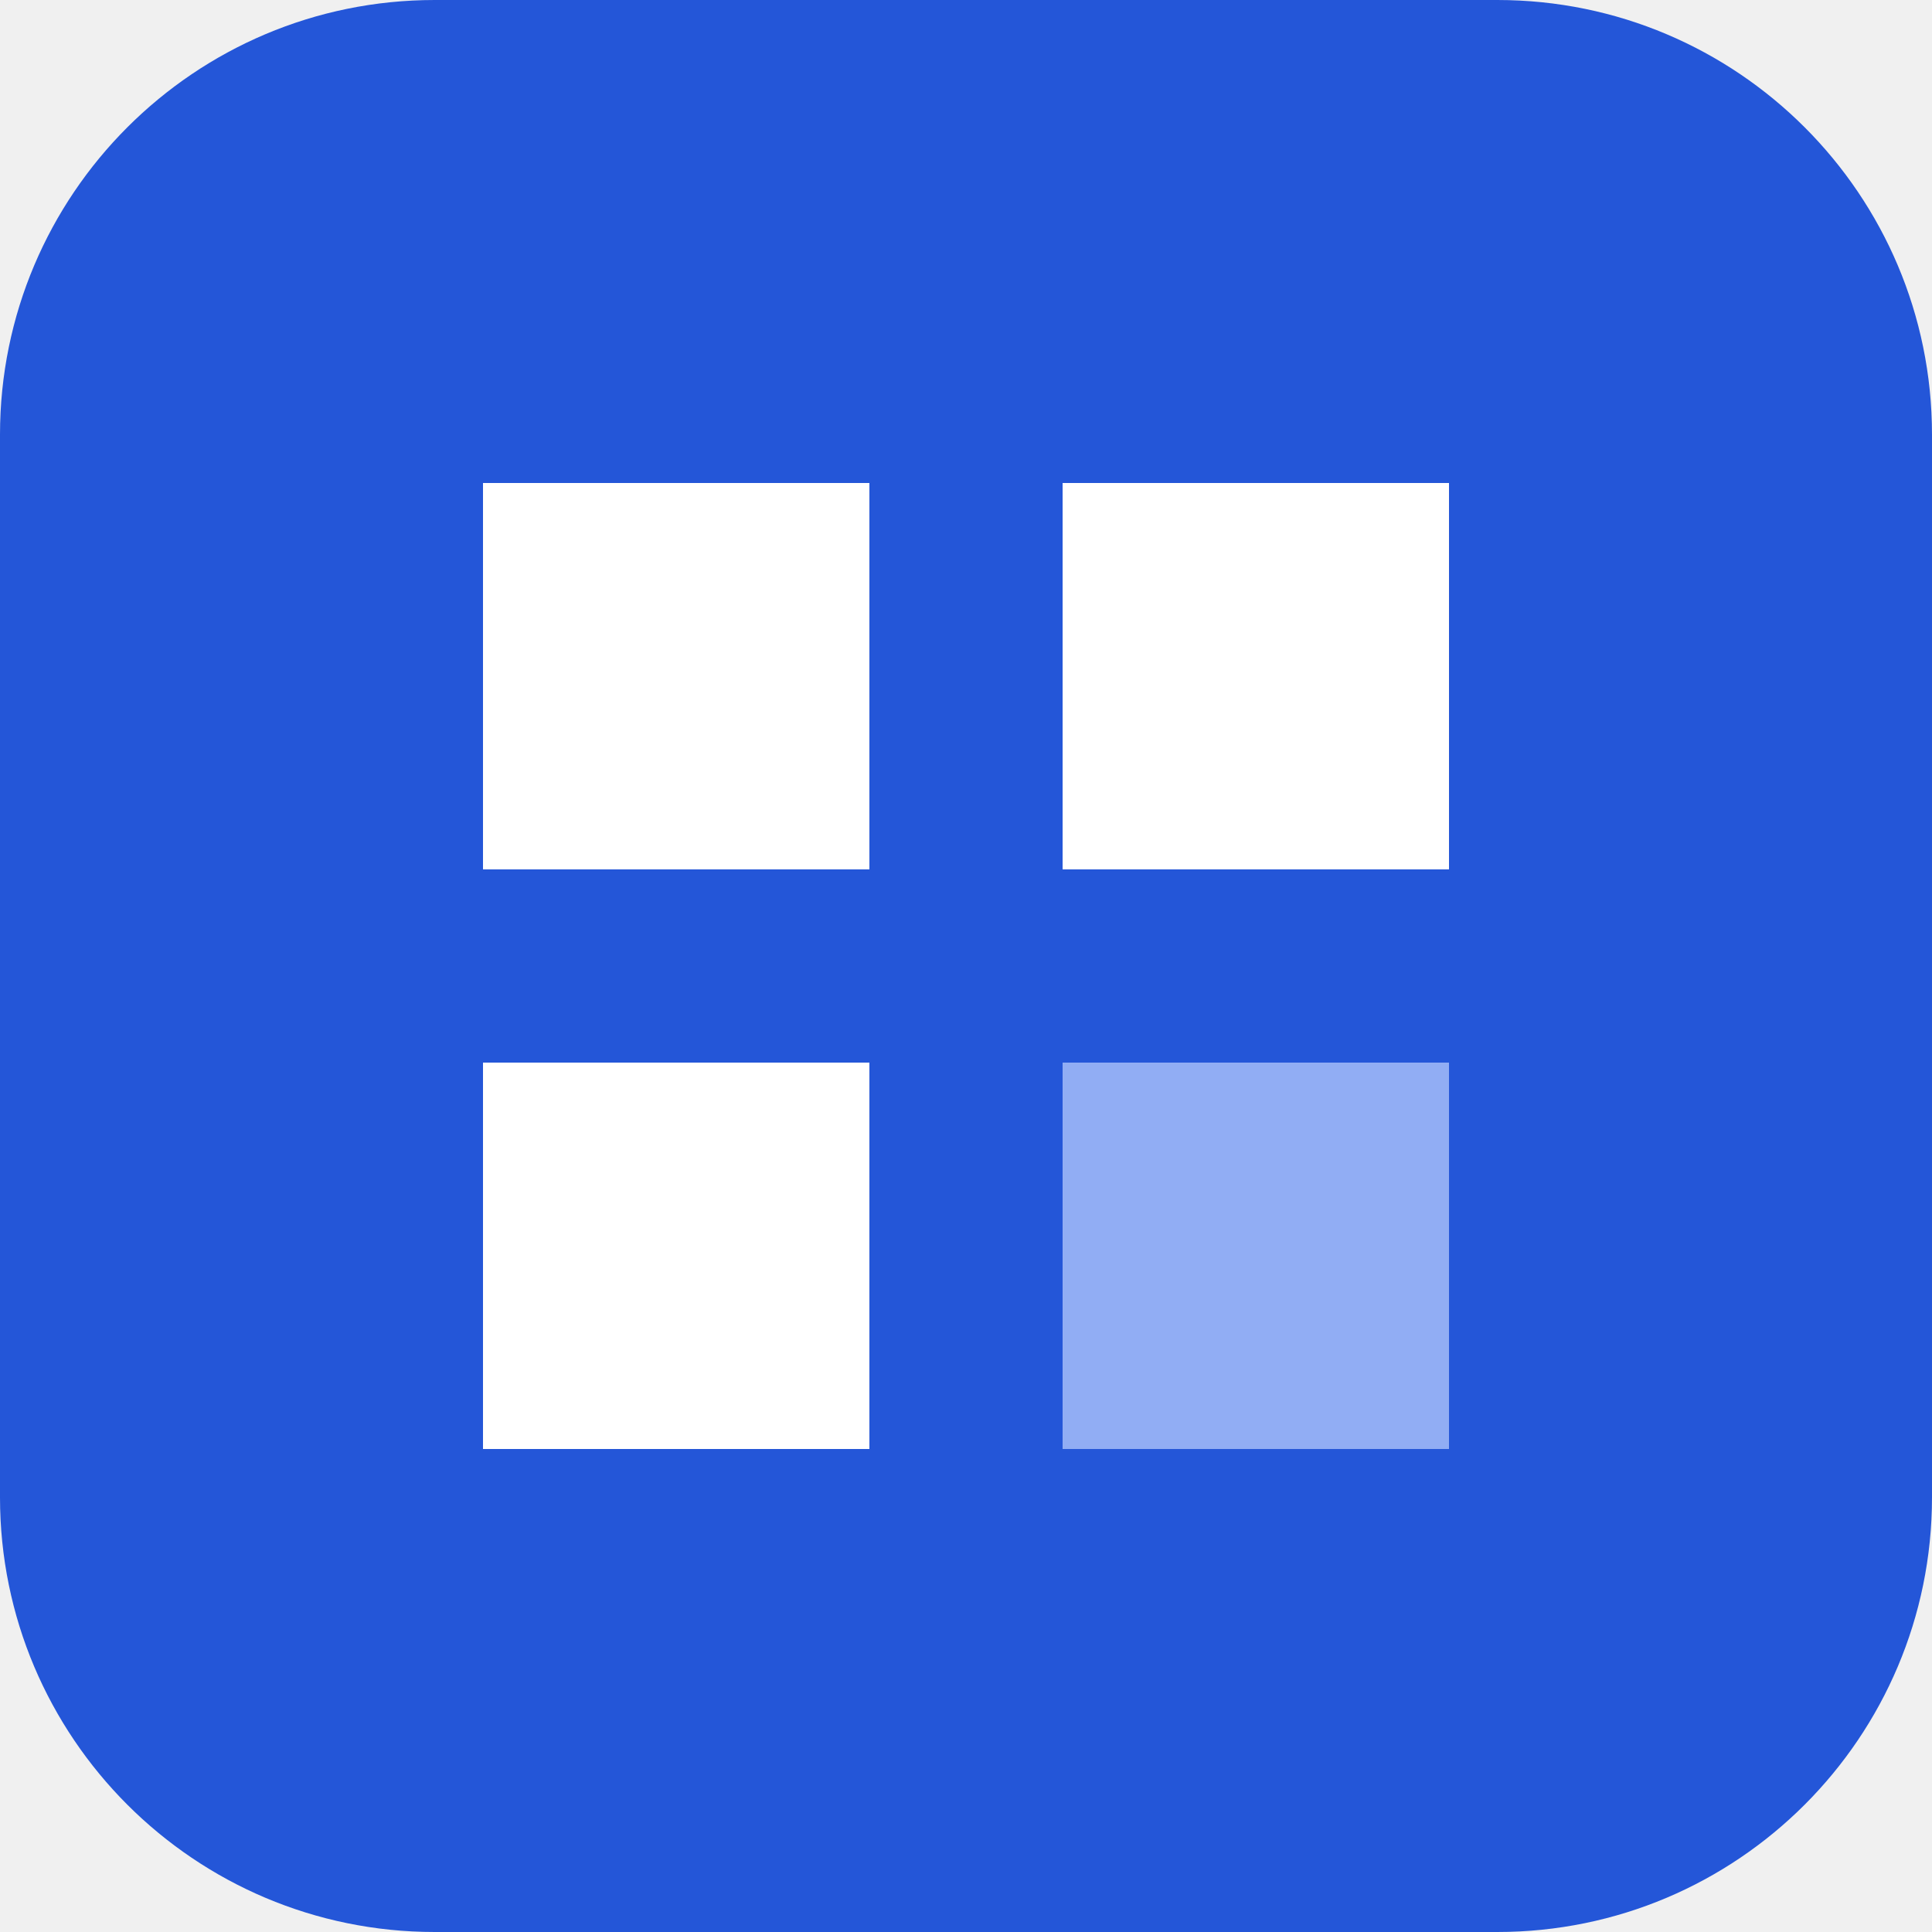
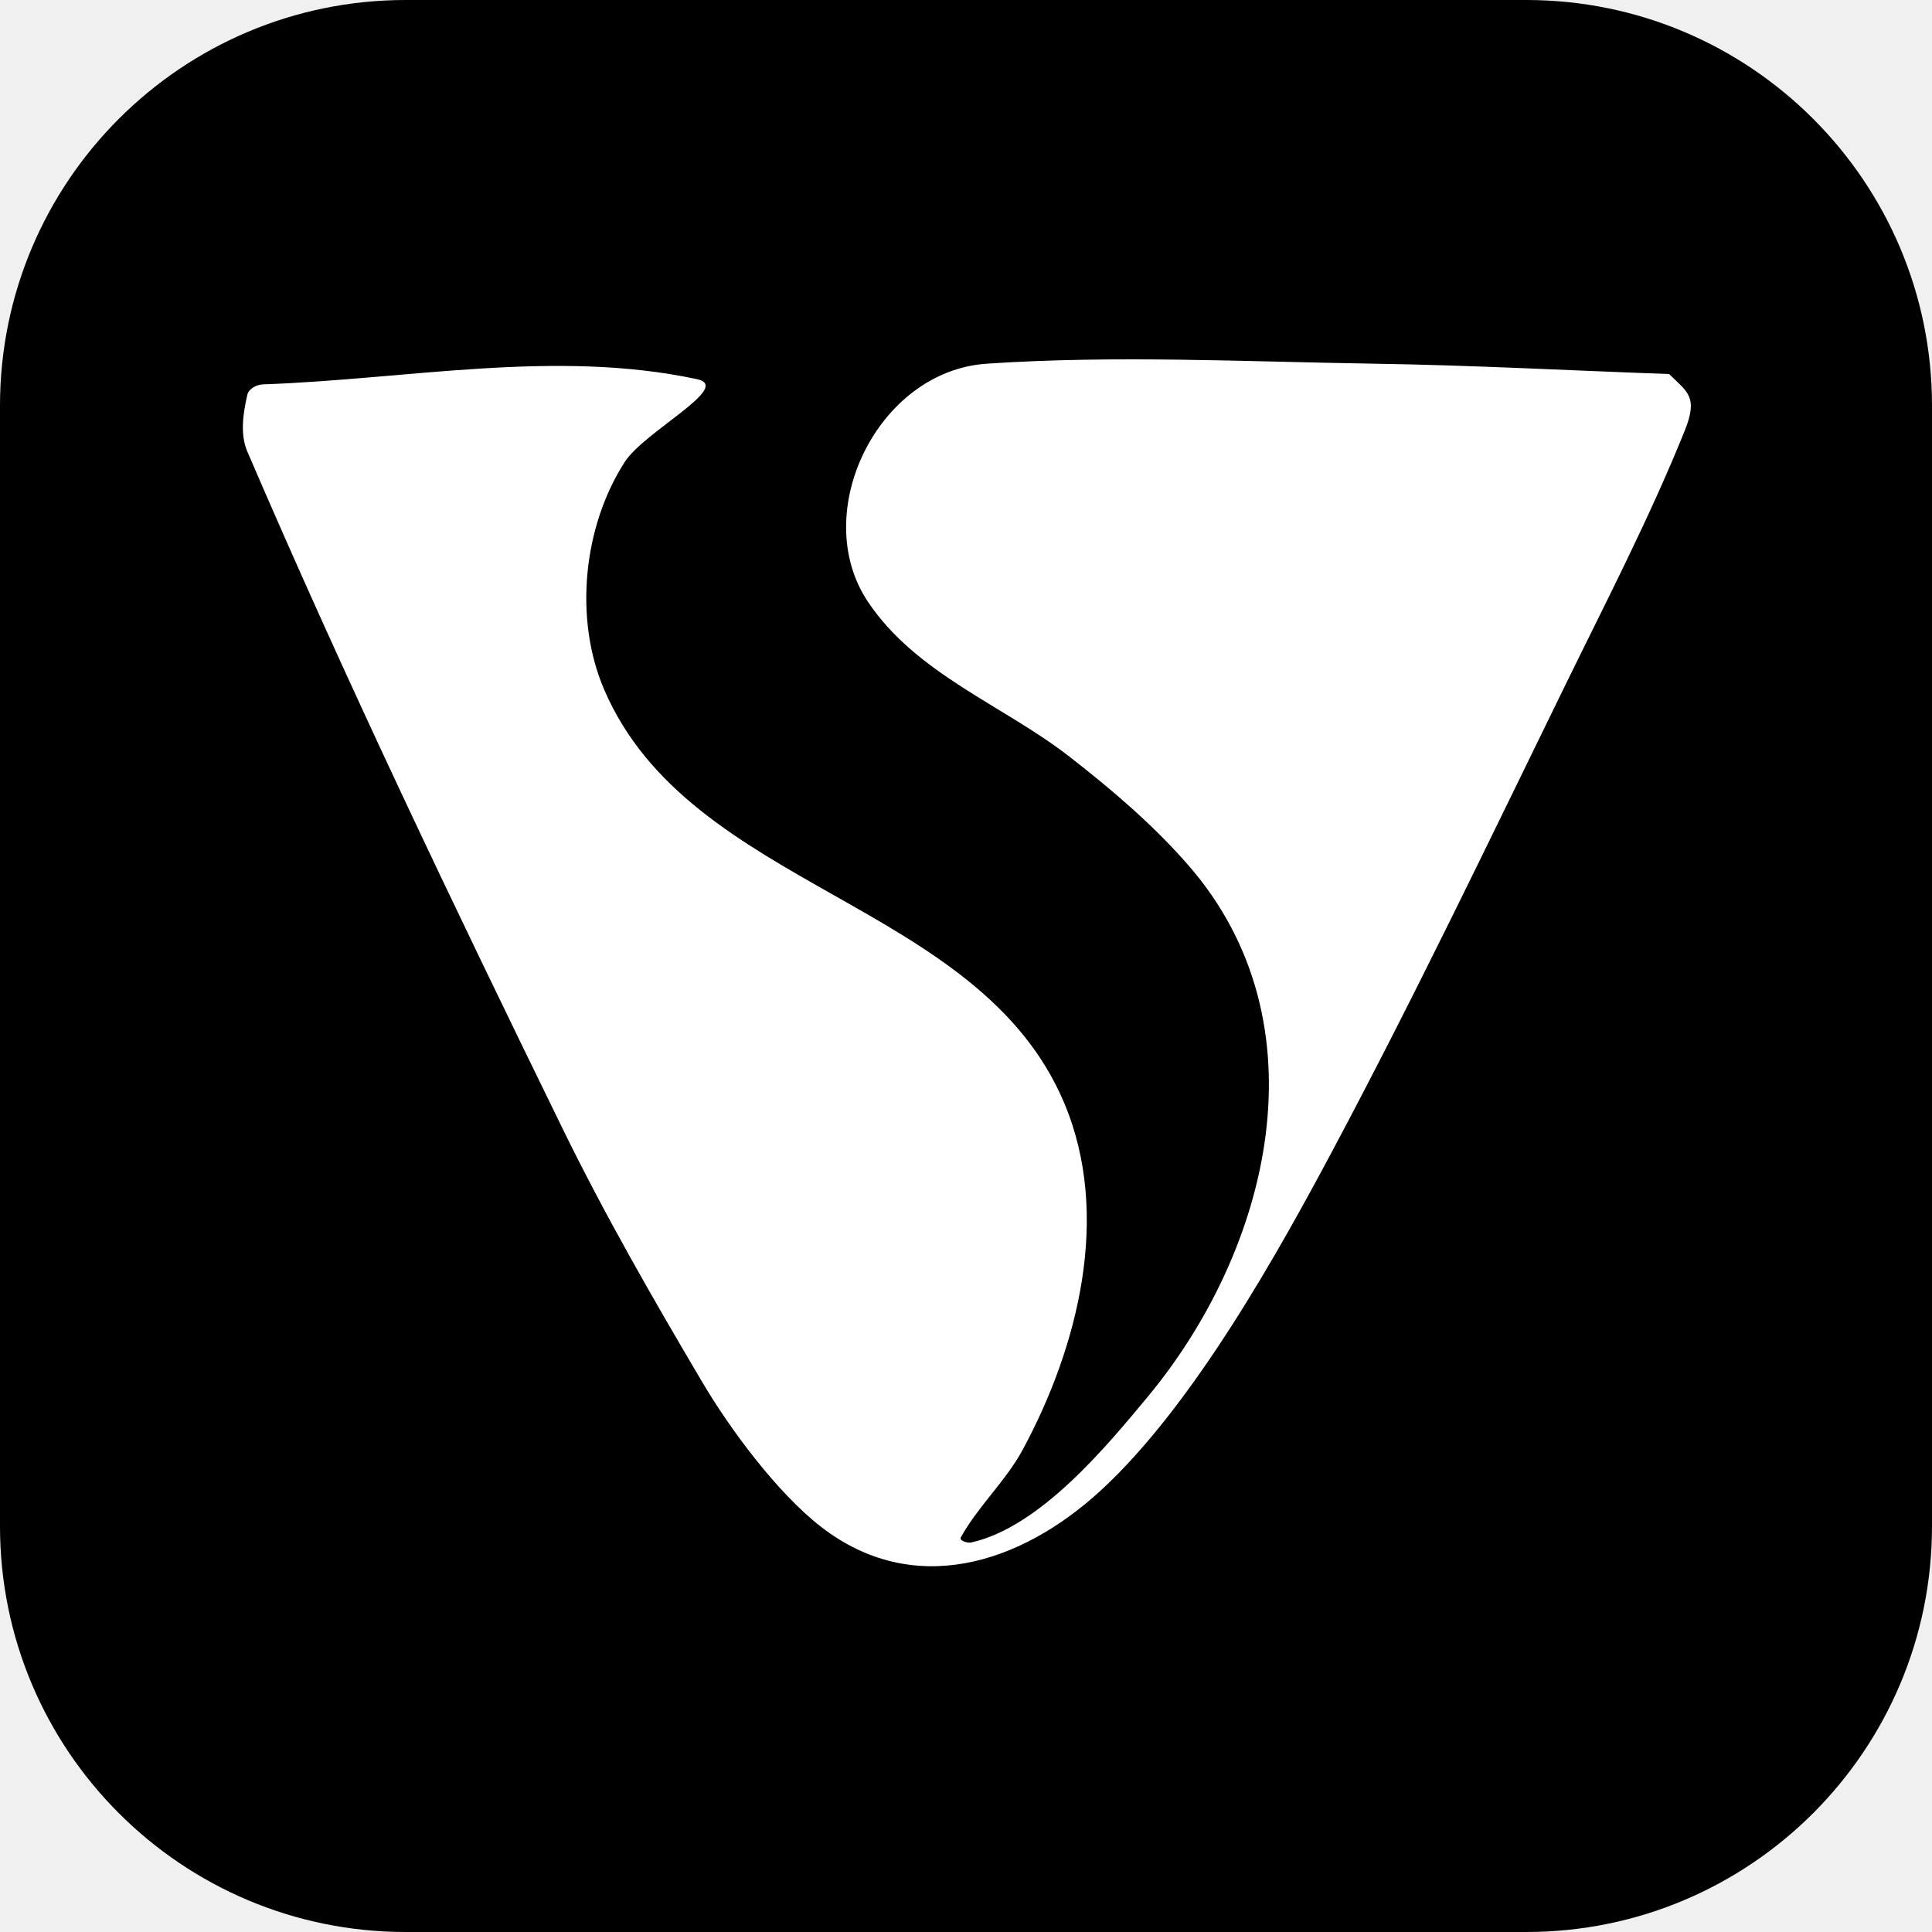
- <svg xmlns="http://www.w3.org/2000/svg" viewBox="0 0 40 40">
-   <rect width="40" height="40" rx="9" fill="#2456d8" />
-   <path d="M10 10h8v8h-8zm12 0h8v8h-8zM10 22h8v8h-8z" fill="white" />
-   <path d="M22 22h8v8h-8z" fill="#91adf4" />
+ <svg xmlns="http://www.w3.org/2000/svg" width="64" height="64" viewBox="0 0 64 64" role="img" aria-label="VibeScroller">
+   <rect width="64" height="64" rx="13.44" fill="#000" />
+   <svg x="7.68" y="11.534" width="48.64" height="40.933" viewBox="-2 -3 284 239" fill="#fff">
+     <path d="M276 2 C257 1.33 238.01 0.29 219 0 C194 -0.38 168.94 -1.68 144 0 C122.83 1.43 109.61 28.91 121 46 C130.37 60.05 147.21 66.05 160 76 C168.19 82.37 176.18 89.17 183 97 C209.66 127.58 198.87 171.36 175 200 C167.32 209.22 154.39 225.02 141 228 C140.27 228.16 138.64 227.65 139 227 C142.37 220.94 147.71 216.11 151 210 C161.68 190.17 168.15 164.73 159 143 C142.48 103.77 86.66 101.87 70 63 C64.14 49.32 65.94 31.5 74 19 C77.84 13.05 94.93 4.48 88 3 C60.62 -2.87 31.99 3.03 4 4 C2.8 4.04 1.27 4.83 1 6 C0.18 9.57 -0.45 13.63 1 17 C20.01 61.26 40.84 104.73 62 148 C70.19 164.75 79.51 180.94 89 197 C94.24 205.87 103.39 218.34 112 225 C129.78 238.74 150.42 232.28 166 218 C184.08 201.43 200.7 171.31 211 152 C226.78 122.4 241.26 92.13 256 62 C263.93 45.79 272.25 29.73 279 13 C281.71 6.29 279.45 5.45 276 2 Z" />
+   </svg>
</svg>
